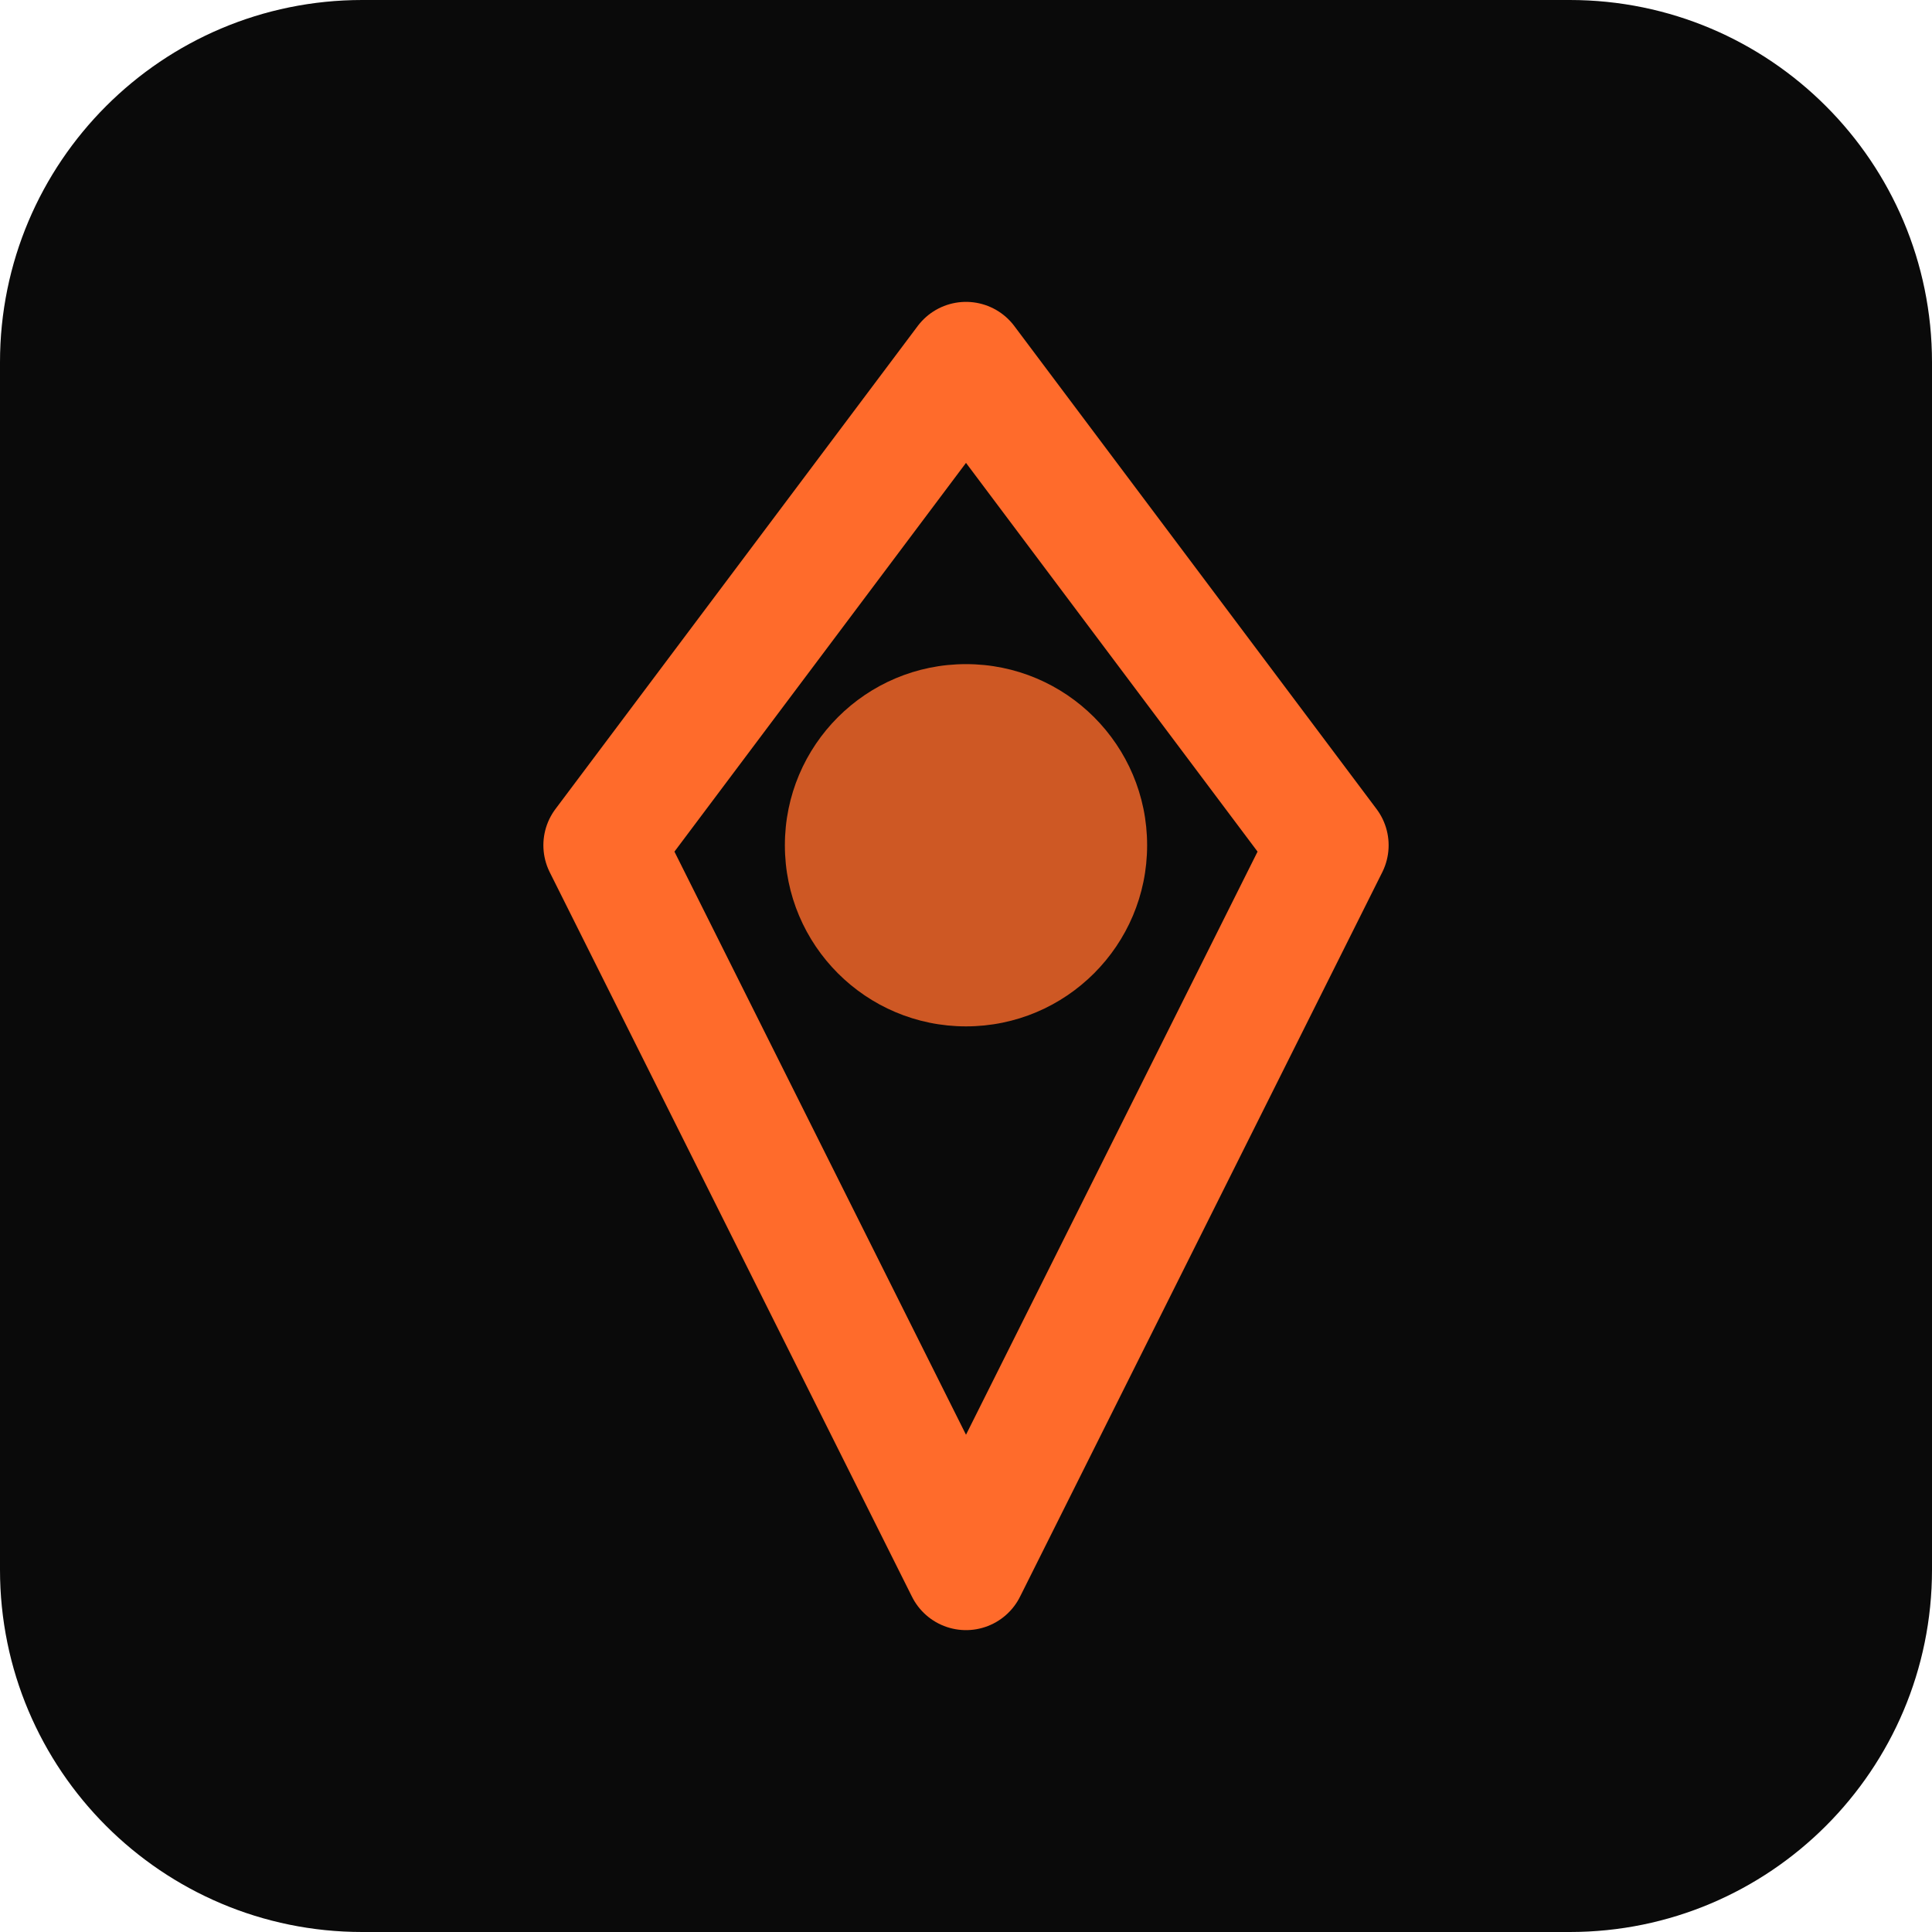
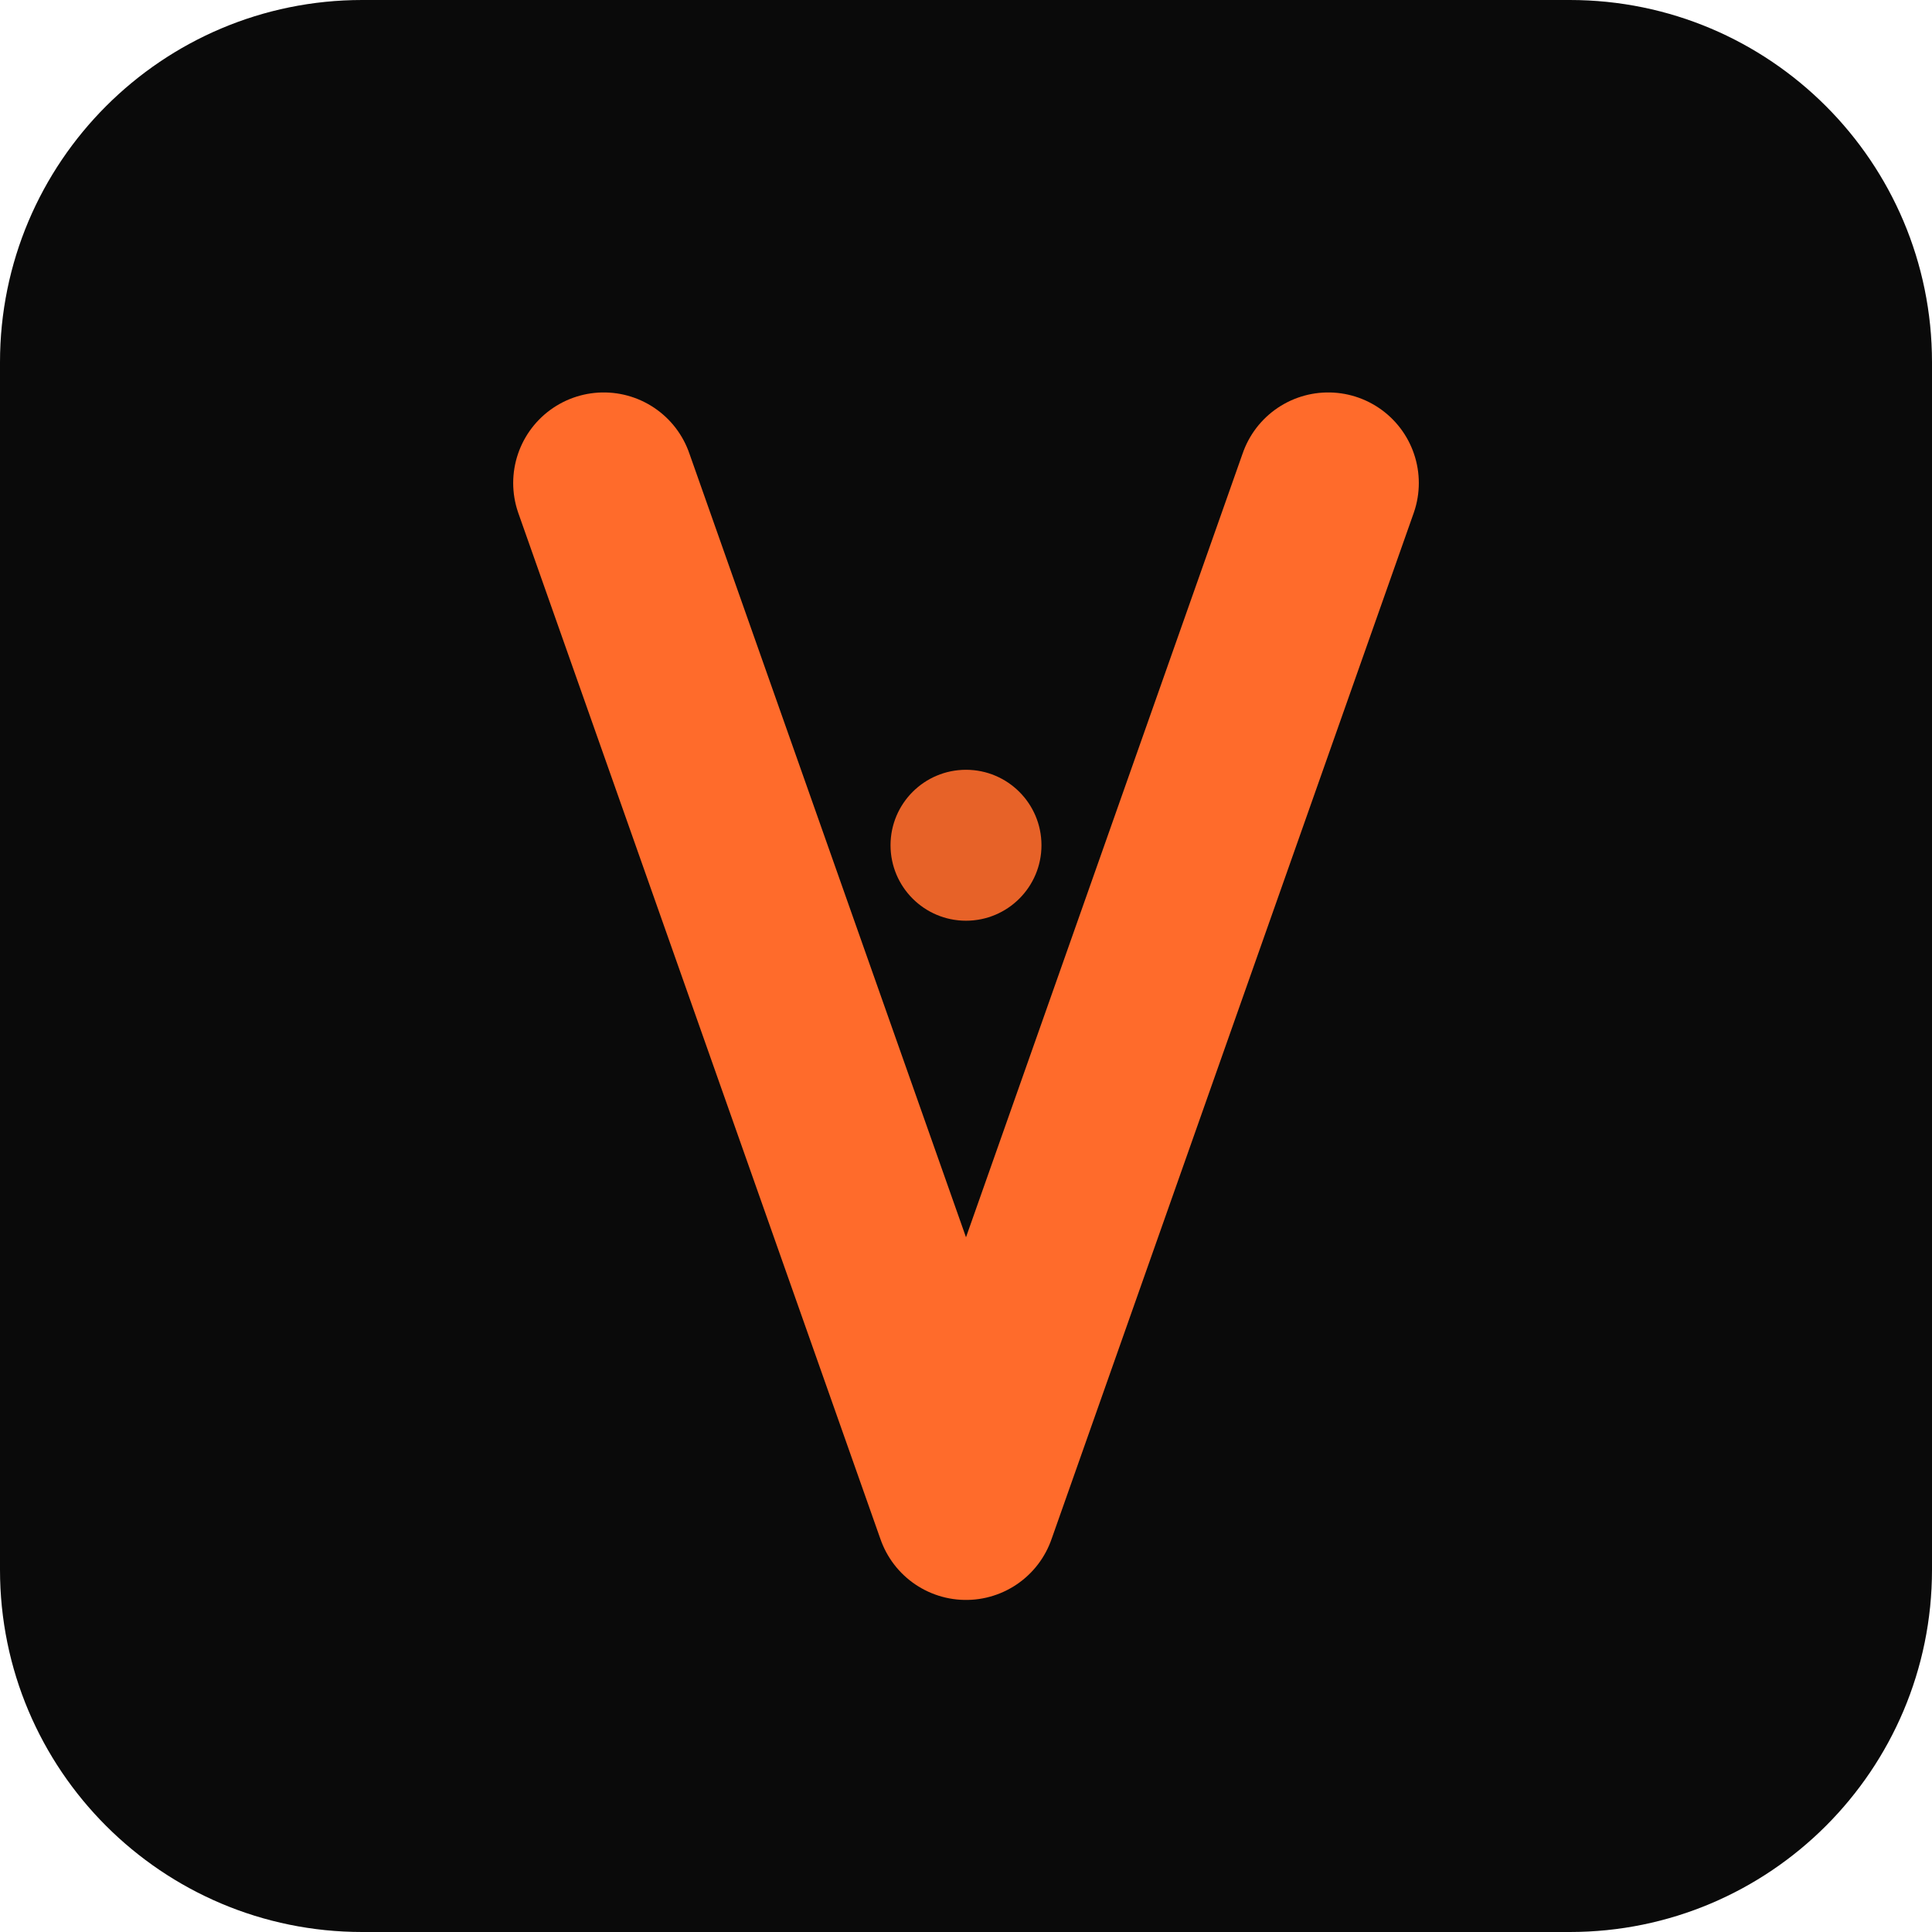
- <svg xmlns="http://www.w3.org/2000/svg" viewBox="0 0 32 32">
-   <rect width="32" height="32" rx="6" fill="#0a0a0a" />
-   <path d="M16 6 L10 14 L16 26 L22 14 Z" fill="none" stroke="#ff6b2b" stroke-width="2" stroke-linejoin="round" />
-   <circle cx="16" cy="14" r="3" fill="#ff6b2b" opacity="0.8" />
+ <svg xmlns="http://www.w3.org/2000/svg" viewBox="0 0 512 512">
+   <rect width="512" height="512" rx="96" fill="#0a0a0a" />
+   <path d="M160 128 L256 400 L352 128" fill="none" stroke="#ff6b2b" stroke-width="48" stroke-linecap="round" stroke-linejoin="round" />
+   <circle cx="256" cy="224" r="20" fill="#ff6b2b" opacity="0.9" />
</svg>
